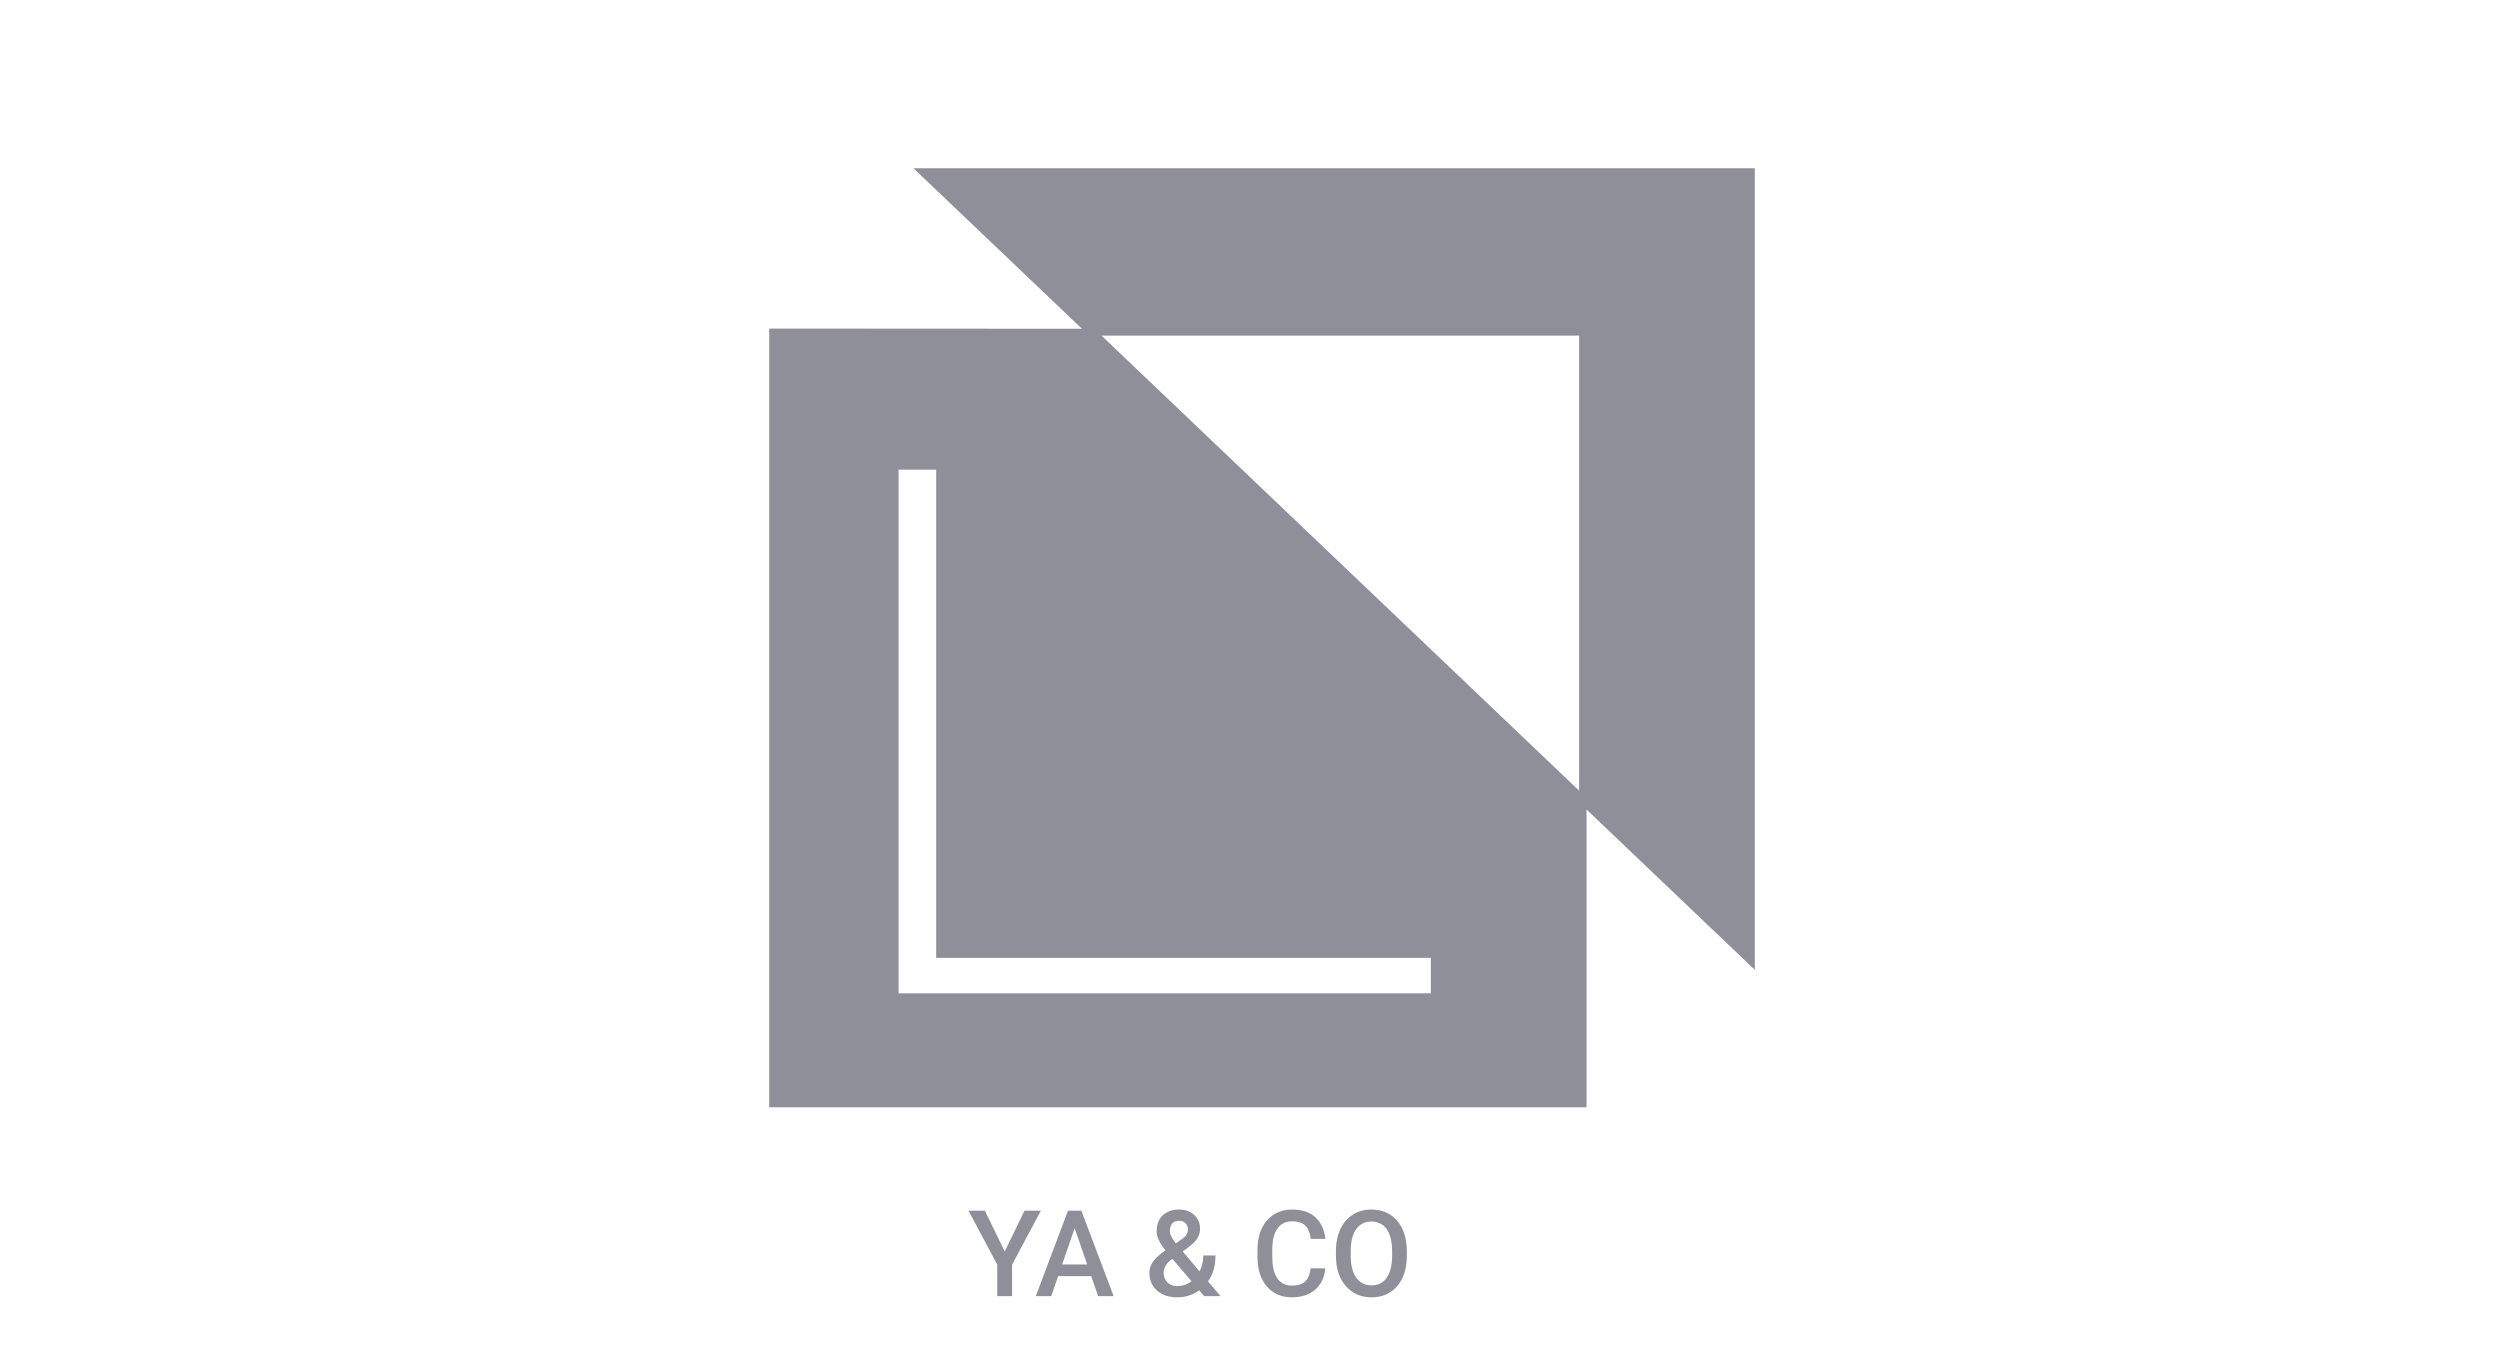
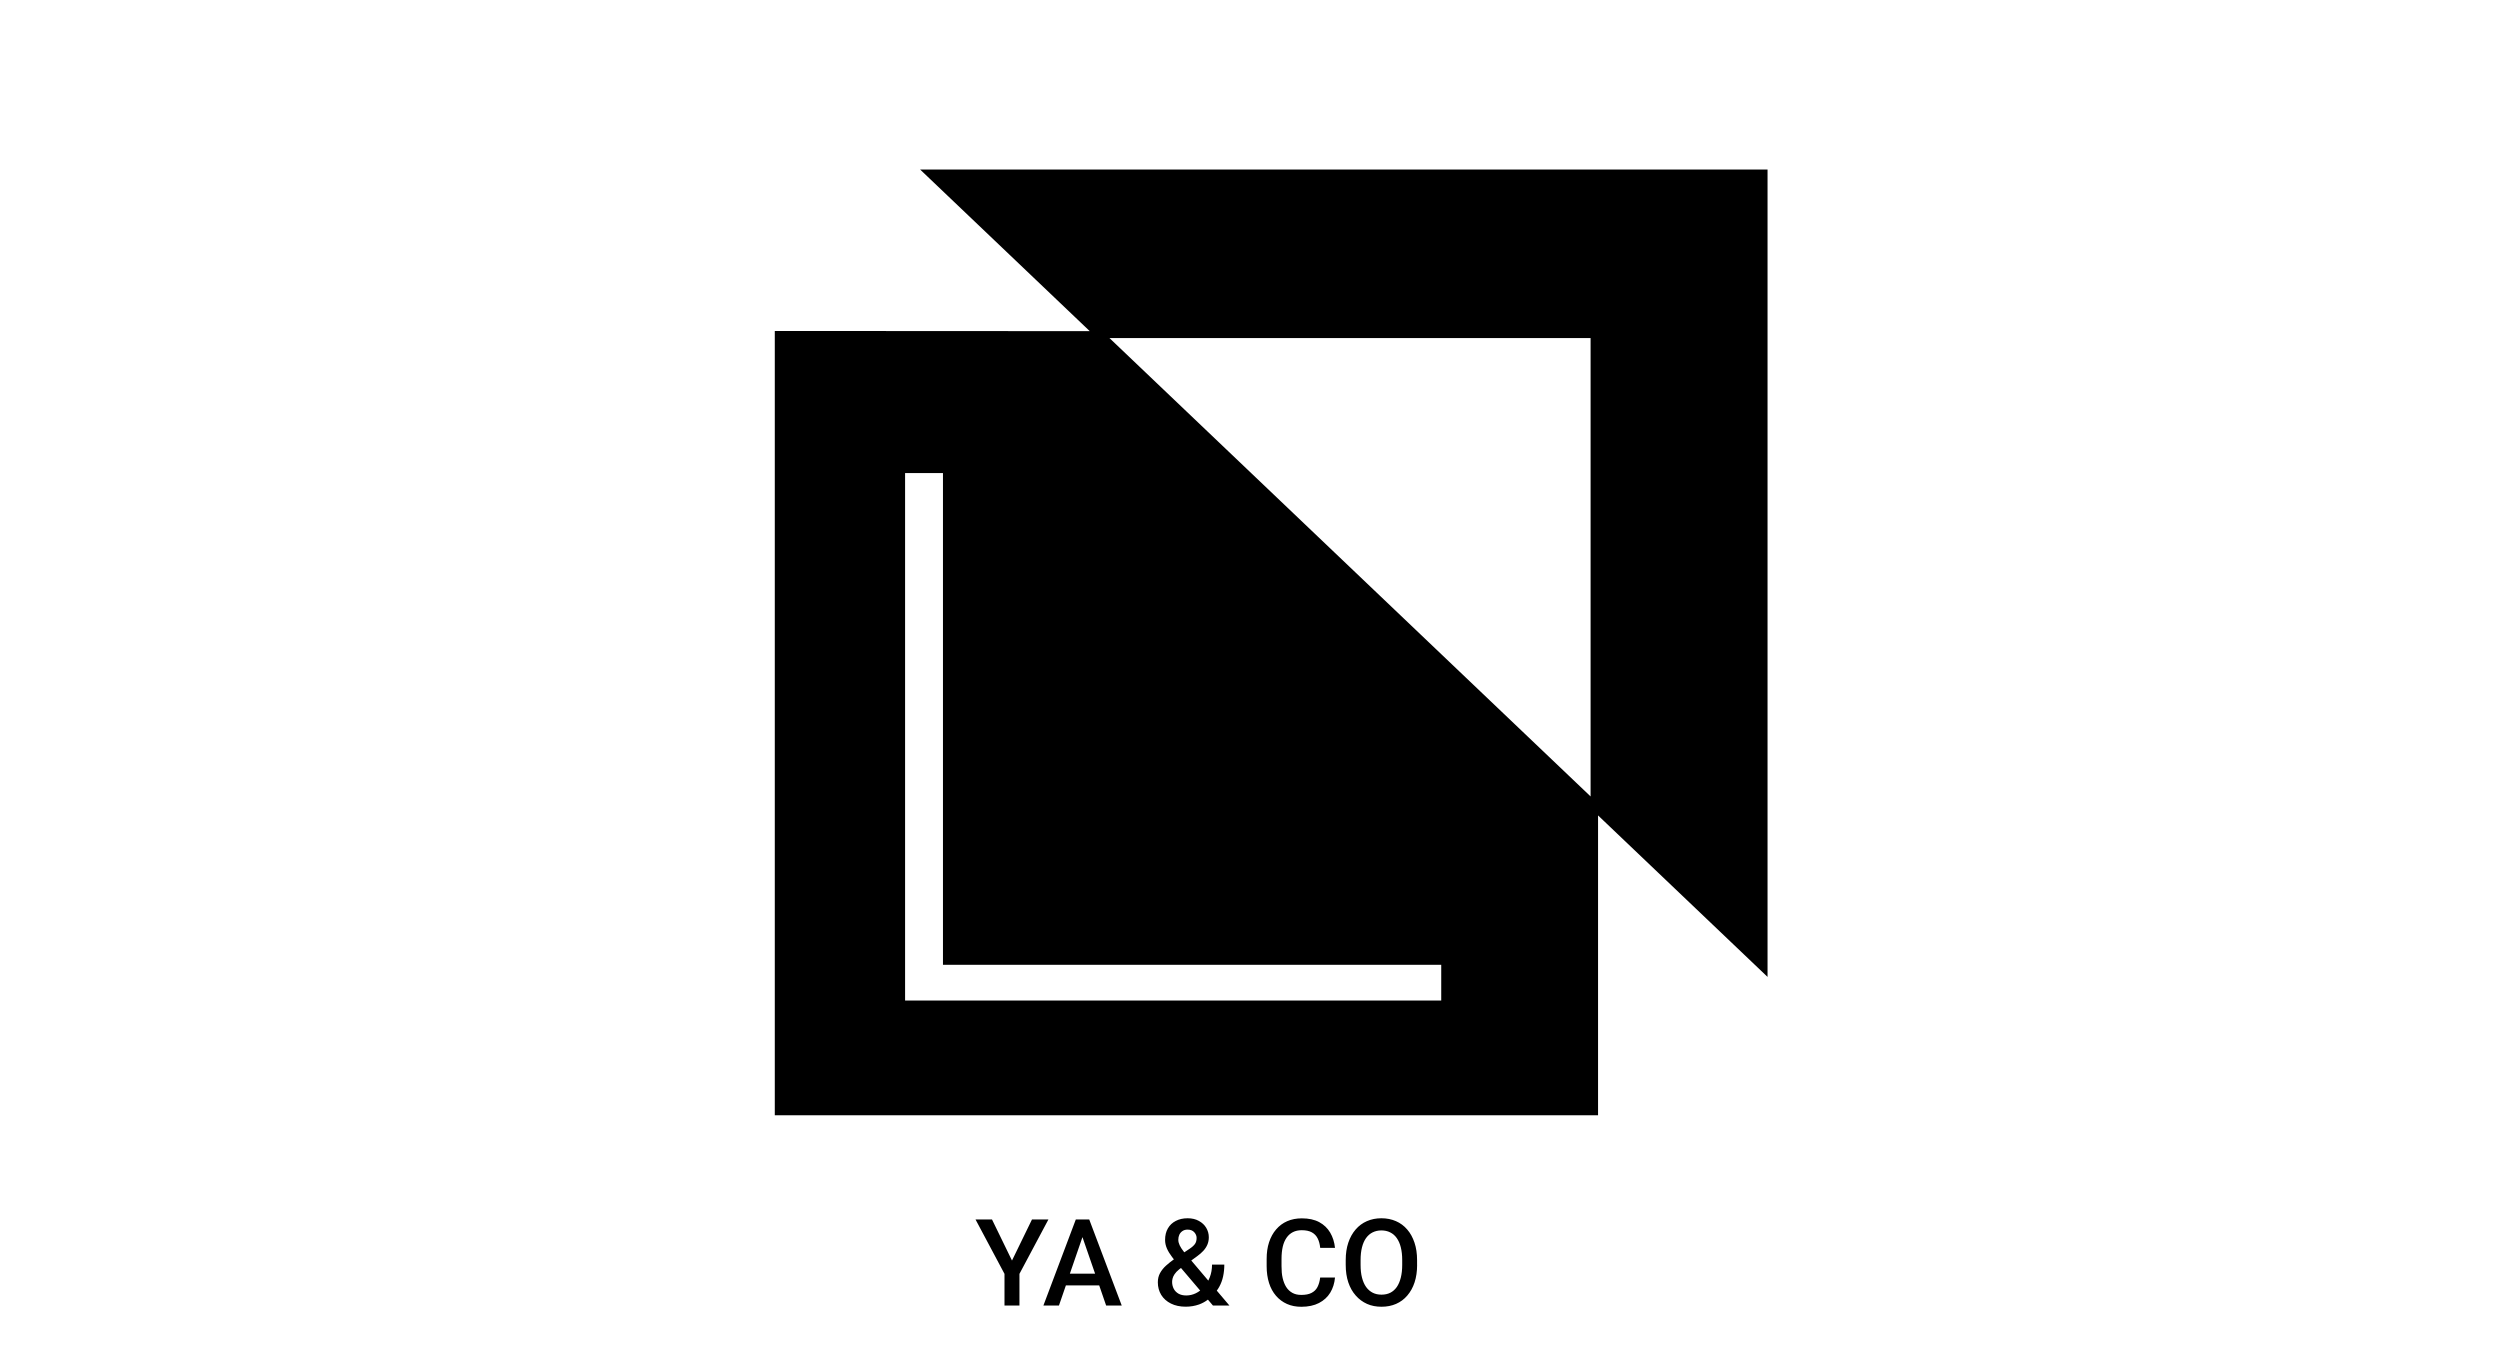
- <svg xmlns="http://www.w3.org/2000/svg" width="104" height="56" viewBox="0 0 104 56" fill="none">
-   <path fill-rule="evenodd" clip-rule="evenodd" d="M38 7L45.008 13.676L32 13.669V46.061H66V33.676L73 40.345V7H38ZM65.692 32.892L45.823 13.962H65.692V32.892ZM59.523 41.323H37.38V19.537H38.945V39.847H59.523V41.323ZM41.796 52.061L40.971 50.364H40.29L41.486 52.61V53.919H42.103V52.61L43.3 50.364H42.621L41.796 52.061ZM44.838 50.364H44.984L46.327 53.919H45.683L45.395 53.087H44.019L43.732 53.919H43.09L44.428 50.364H44.572H44.838ZM44.186 52.601H45.227L44.706 51.093L44.186 52.601ZM48.482 52.012C48.455 51.978 48.429 51.944 48.405 51.912C48.314 51.792 48.243 51.675 48.192 51.563C48.142 51.449 48.117 51.332 48.117 51.212C48.117 51.026 48.155 50.867 48.231 50.733C48.308 50.599 48.416 50.497 48.556 50.425C48.696 50.352 48.86 50.316 49.047 50.316C49.227 50.316 49.383 50.352 49.513 50.425C49.645 50.497 49.746 50.592 49.816 50.711C49.888 50.83 49.923 50.96 49.923 51.102C49.923 51.214 49.903 51.316 49.862 51.409C49.822 51.502 49.766 51.587 49.694 51.663C49.622 51.74 49.539 51.812 49.445 51.88L49.198 52.06L49.902 52.891C49.925 52.845 49.946 52.797 49.965 52.747C50.025 52.591 50.055 52.418 50.055 52.227H50.563C50.563 52.4 50.546 52.563 50.512 52.718C50.479 52.873 50.426 53.016 50.353 53.148C50.323 53.202 50.29 53.255 50.252 53.304L50.773 53.919H50.092L49.885 53.676C49.773 53.761 49.652 53.827 49.52 53.875C49.348 53.937 49.164 53.968 48.969 53.968C48.733 53.968 48.529 53.925 48.356 53.839C48.183 53.752 48.05 53.633 47.956 53.482C47.863 53.331 47.816 53.157 47.816 52.962C47.816 52.817 47.846 52.69 47.907 52.581C47.967 52.471 48.049 52.368 48.153 52.273C48.249 52.186 48.359 52.099 48.482 52.012ZM48.774 52.369L48.7 52.422C48.614 52.492 48.55 52.56 48.507 52.625C48.467 52.689 48.44 52.747 48.427 52.801C48.414 52.855 48.407 52.902 48.407 52.943C48.407 53.047 48.429 53.141 48.473 53.226C48.519 53.31 48.585 53.378 48.671 53.428C48.759 53.477 48.865 53.502 48.991 53.502C49.126 53.502 49.257 53.471 49.384 53.411C49.447 53.38 49.508 53.343 49.565 53.299L48.774 52.369ZM48.914 51.72L49.132 51.573C49.235 51.505 49.308 51.438 49.352 51.373C49.396 51.306 49.418 51.223 49.418 51.124C49.418 51.039 49.385 50.961 49.32 50.889C49.255 50.818 49.163 50.782 49.044 50.782C48.961 50.782 48.891 50.801 48.834 50.84C48.778 50.878 48.734 50.928 48.705 50.992C48.677 51.054 48.664 51.123 48.664 51.199C48.664 51.273 48.682 51.348 48.72 51.426C48.757 51.503 48.808 51.583 48.873 51.668C48.887 51.685 48.9 51.702 48.914 51.72ZM55.133 52.762H54.523C54.505 52.916 54.468 53.047 54.411 53.155C54.355 53.261 54.273 53.341 54.164 53.397C54.057 53.452 53.916 53.48 53.742 53.48C53.599 53.48 53.476 53.451 53.373 53.394C53.27 53.337 53.186 53.257 53.119 53.152C53.054 53.048 53.005 52.924 52.973 52.779C52.942 52.632 52.926 52.47 52.926 52.291V51.99C52.926 51.801 52.943 51.634 52.977 51.487C53.013 51.339 53.066 51.215 53.136 51.114C53.206 51.013 53.293 50.936 53.398 50.884C53.502 50.832 53.624 50.806 53.764 50.806C53.935 50.806 54.073 50.836 54.179 50.894C54.285 50.951 54.364 51.034 54.418 51.143C54.473 51.252 54.509 51.383 54.525 51.536H55.136C55.111 51.299 55.045 51.088 54.935 50.904C54.828 50.72 54.677 50.576 54.481 50.472C54.286 50.368 54.047 50.316 53.764 50.316C53.541 50.316 53.34 50.355 53.161 50.433C52.983 50.511 52.831 50.624 52.704 50.772C52.577 50.919 52.48 51.095 52.411 51.302C52.344 51.508 52.311 51.74 52.311 51.995V52.291C52.311 52.546 52.344 52.777 52.409 52.984C52.475 53.191 52.572 53.367 52.697 53.514C52.822 53.659 52.973 53.771 53.148 53.851C53.324 53.929 53.522 53.968 53.742 53.968C54.028 53.968 54.272 53.916 54.472 53.812C54.672 53.707 54.827 53.565 54.938 53.384C55.049 53.202 55.114 52.995 55.133 52.762ZM58.524 52.239V52.044C58.524 51.776 58.489 51.535 58.417 51.324C58.347 51.111 58.247 50.929 58.117 50.779C57.986 50.628 57.831 50.513 57.65 50.435C57.47 50.355 57.27 50.316 57.05 50.316C56.832 50.316 56.632 50.355 56.452 50.435C56.273 50.513 56.117 50.628 55.985 50.779C55.855 50.929 55.754 51.111 55.683 51.324C55.611 51.535 55.575 51.776 55.575 52.044V52.239C55.575 52.508 55.611 52.749 55.683 52.962C55.756 53.175 55.858 53.357 55.99 53.506C56.122 53.656 56.278 53.771 56.456 53.851C56.637 53.929 56.837 53.968 57.055 53.968C57.274 53.968 57.475 53.929 57.655 53.851C57.836 53.771 57.991 53.656 58.119 53.506C58.249 53.357 58.349 53.175 58.419 52.962C58.489 52.749 58.524 52.508 58.524 52.239ZM57.912 52.039V52.239C57.912 52.438 57.892 52.614 57.853 52.767C57.816 52.92 57.76 53.049 57.687 53.155C57.614 53.259 57.524 53.338 57.419 53.392C57.313 53.444 57.191 53.47 57.055 53.47C56.92 53.47 56.799 53.444 56.693 53.392C56.588 53.338 56.496 53.259 56.42 53.155C56.345 53.049 56.288 52.92 56.249 52.767C56.21 52.614 56.19 52.438 56.19 52.239V52.039C56.19 51.841 56.21 51.666 56.249 51.514C56.288 51.361 56.344 51.233 56.417 51.131C56.492 51.027 56.583 50.949 56.688 50.897C56.794 50.843 56.915 50.816 57.05 50.816C57.185 50.816 57.306 50.843 57.414 50.897C57.521 50.949 57.611 51.027 57.685 51.131C57.759 51.233 57.816 51.361 57.853 51.514C57.892 51.666 57.912 51.841 57.912 52.039Z" fill="#8E8F99" />
+ <svg xmlns="http://www.w3.org/2000/svg" version="1.1" width="59" height="32" viewBox="0 0 59 32">
+   <path d="M21.714 4l4.004 3.815-7.433-0.004v18.51h19.429v-7.077l4 3.811v-19.054h-20zM37.538 18.796l-11.354-10.817h11.354v10.817zM34.013 23.613h-12.653v-12.449h0.894v11.606h11.759v0.843zM23.883 29.749l-0.472-0.97h-0.389l0.684 1.284v0.748h0.353v-0.748l0.684-1.284h-0.388l-0.472 0.97zM25.622 28.78h0.084l0.767 2.031h-0.368l-0.164-0.476h-0.786l-0.164 0.476h-0.367l0.765-2.031h0.234zM25.249 30.058h0.595l-0.298-0.862-0.297 0.862zM27.704 29.721c-0.015-0.020-0.030-0.038-0.044-0.057-0.052-0.069-0.093-0.135-0.121-0.2s-0.043-0.132-0.043-0.201c0-0.106 0.022-0.197 0.066-0.273s0.106-0.135 0.186-0.176c0.080-0.042 0.173-0.063 0.28-0.063 0.103 0 0.192 0.021 0.266 0.063 0.075 0.041 0.133 0.095 0.173 0.163s0.061 0.142 0.061 0.223c0 0.064-0.012 0.123-0.035 0.176s-0.055 0.101-0.096 0.145c-0.041 0.044-0.088 0.085-0.142 0.124l-0.141 0.103 0.402 0.475c0.013-0.026 0.025-0.053 0.036-0.082 0.034-0.089 0.052-0.188 0.052-0.297h0.29c0 0.099-0.010 0.192-0.029 0.28s-0.049 0.17-0.091 0.245c-0.017 0.031-0.036 0.061-0.058 0.090l0.298 0.351h-0.389l-0.118-0.139c-0.064 0.049-0.133 0.086-0.208 0.114-0.099 0.035-0.204 0.053-0.315 0.053-0.135 0-0.252-0.025-0.35-0.074s-0.175-0.117-0.229-0.204c-0.053-0.087-0.080-0.186-0.080-0.297 0-0.083 0.017-0.155 0.052-0.218s0.081-0.122 0.141-0.176c0.055-0.050 0.118-0.1 0.188-0.15zM27.871 29.925l-0.042 0.031c-0.049 0.040-0.086 0.079-0.11 0.116s-0.039 0.070-0.046 0.1c-0.008 0.031-0.011 0.058-0.011 0.081 0 0.059 0.013 0.113 0.038 0.162s0.064 0.087 0.113 0.116c0.050 0.028 0.111 0.042 0.183 0.042 0.077 0 0.152-0.017 0.225-0.052 0.036-0.018 0.071-0.039 0.103-0.064l-0.452-0.532zM27.951 29.554l0.125-0.084c0.059-0.039 0.1-0.077 0.126-0.114s0.038-0.086 0.038-0.142c0-0.048-0.019-0.093-0.056-0.134s-0.090-0.061-0.158-0.061c-0.047 0-0.087 0.011-0.12 0.034s-0.057 0.050-0.074 0.087c-0.016 0.035-0.024 0.075-0.024 0.119 0 0.042 0.011 0.085 0.032 0.13s0.051 0.090 0.088 0.138c0.008 0.010 0.015 0.020 0.023 0.029zM31.505 30.15h-0.349c-0.010 0.088-0.032 0.163-0.064 0.225s-0.079 0.106-0.141 0.138c-0.061 0.032-0.142 0.047-0.241 0.047-0.082 0-0.152-0.016-0.211-0.049s-0.107-0.079-0.145-0.138c-0.037-0.059-0.065-0.131-0.084-0.213s-0.026-0.177-0.026-0.279v-0.172c0-0.108 0.010-0.204 0.029-0.287s0.051-0.156 0.091-0.213c0.040-0.058 0.090-0.101 0.149-0.131s0.129-0.045 0.209-0.045c0.098 0 0.177 0.017 0.237 0.050s0.106 0.080 0.137 0.142c0.032 0.062 0.052 0.137 0.061 0.225h0.349c-0.014-0.136-0.052-0.256-0.114-0.361s-0.148-0.187-0.259-0.247c-0.112-0.060-0.248-0.089-0.41-0.089-0.127 0-0.242 0.022-0.345 0.067s-0.188 0.109-0.261 0.194c-0.073 0.084-0.128 0.185-0.167 0.303s-0.057 0.25-0.057 0.396v0.169c0 0.146 0.019 0.278 0.056 0.396s0.093 0.219 0.165 0.303c0.072 0.083 0.158 0.147 0.258 0.192s0.213 0.067 0.339 0.067c0.164 0 0.303-0.030 0.417-0.089s0.203-0.141 0.266-0.244c0.063-0.104 0.1-0.223 0.112-0.356zM33.443 29.851v-0.112c0-0.153-0.020-0.291-0.061-0.412s-0.097-0.226-0.172-0.311c-0.074-0.087-0.163-0.152-0.266-0.197s-0.218-0.068-0.343-0.068c-0.125 0-0.239 0.023-0.342 0.068s-0.191 0.11-0.266 0.197c-0.074 0.086-0.132 0.189-0.173 0.311s-0.061 0.258-0.061 0.412v0.112c0 0.154 0.020 0.291 0.061 0.413s0.1 0.226 0.176 0.311c0.075 0.086 0.164 0.151 0.266 0.197s0.217 0.067 0.342 0.067c0.126 0 0.24-0.022 0.343-0.067s0.192-0.111 0.265-0.197c0.074-0.086 0.132-0.189 0.172-0.311s0.060-0.259 0.060-0.413zM33.092 29.737v0.114c0 0.113-0.011 0.214-0.033 0.301s-0.053 0.161-0.095 0.222c-0.042 0.059-0.093 0.105-0.153 0.135s-0.13 0.045-0.208 0.045c-0.077 0-0.146-0.015-0.206-0.045s-0.113-0.076-0.156-0.135c-0.043-0.060-0.075-0.134-0.098-0.222s-0.033-0.188-0.033-0.301v-0.114c0-0.113 0.011-0.213 0.033-0.3s0.054-0.16 0.096-0.219c0.043-0.059 0.094-0.104 0.155-0.134s0.129-0.046 0.206-0.046 0.147 0.015 0.208 0.046c0.061 0.030 0.113 0.074 0.155 0.134s0.075 0.132 0.096 0.219c0.022 0.087 0.033 0.186 0.033 0.3z" />
</svg>
